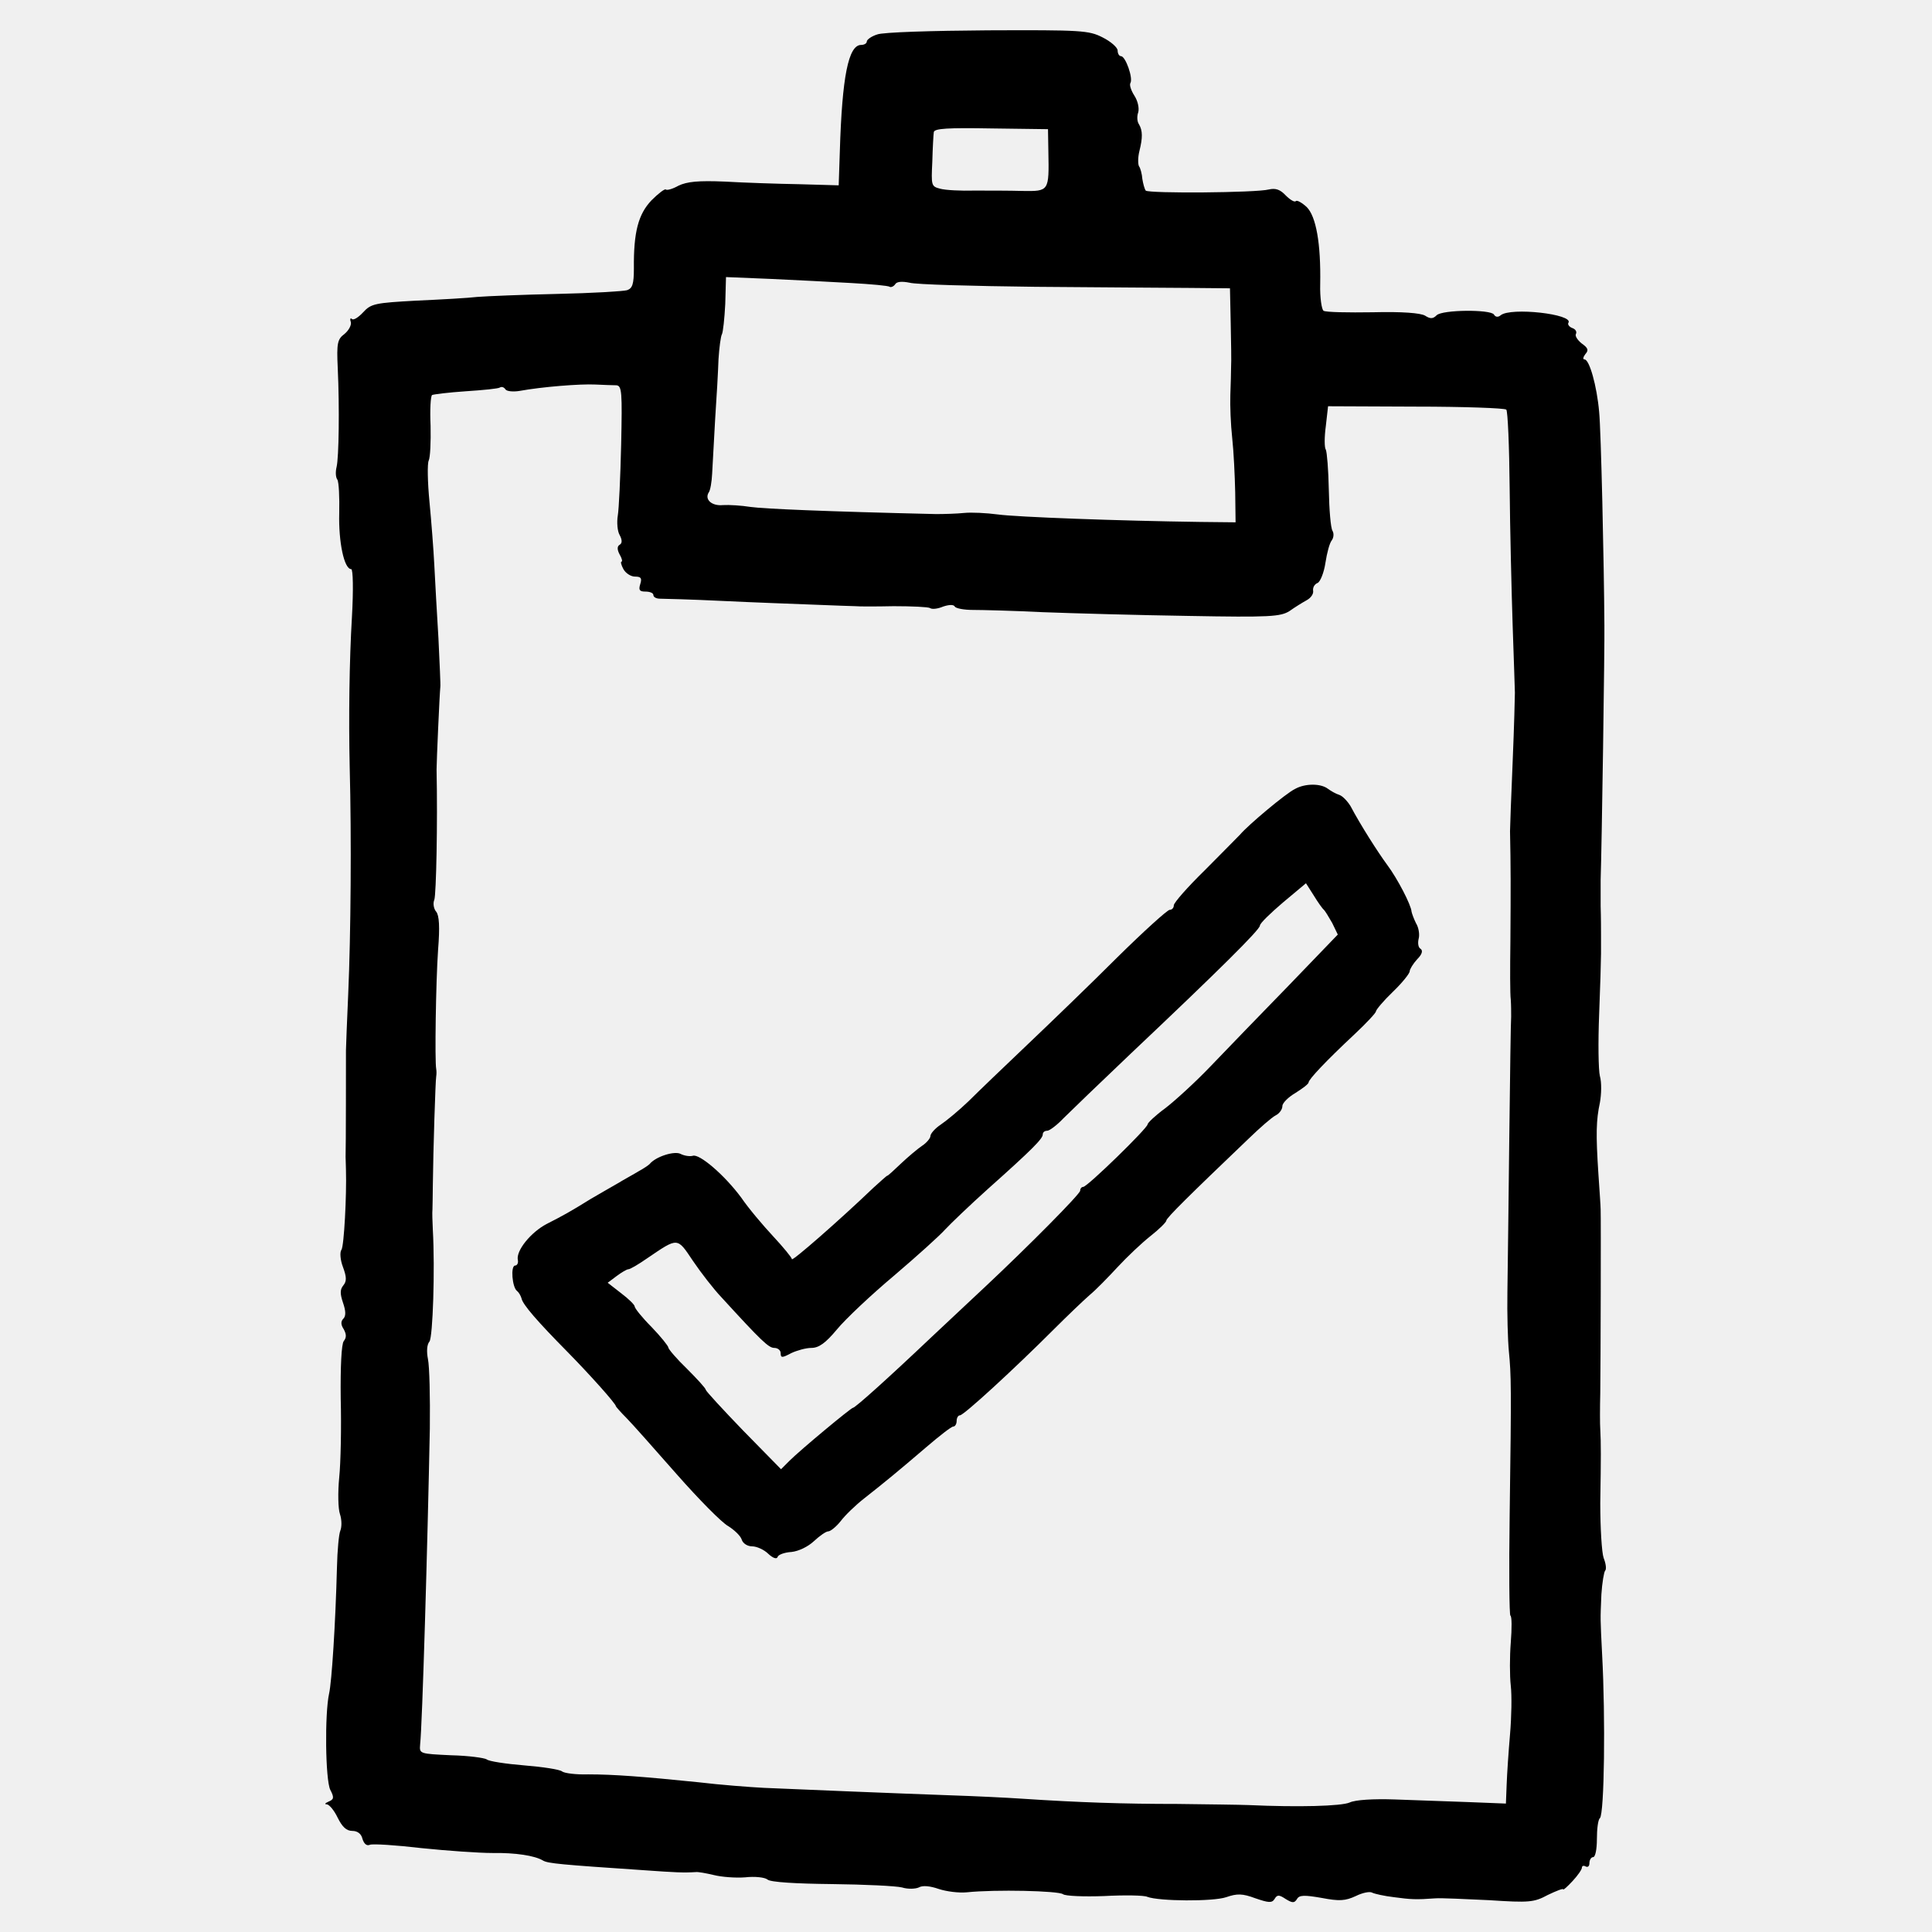
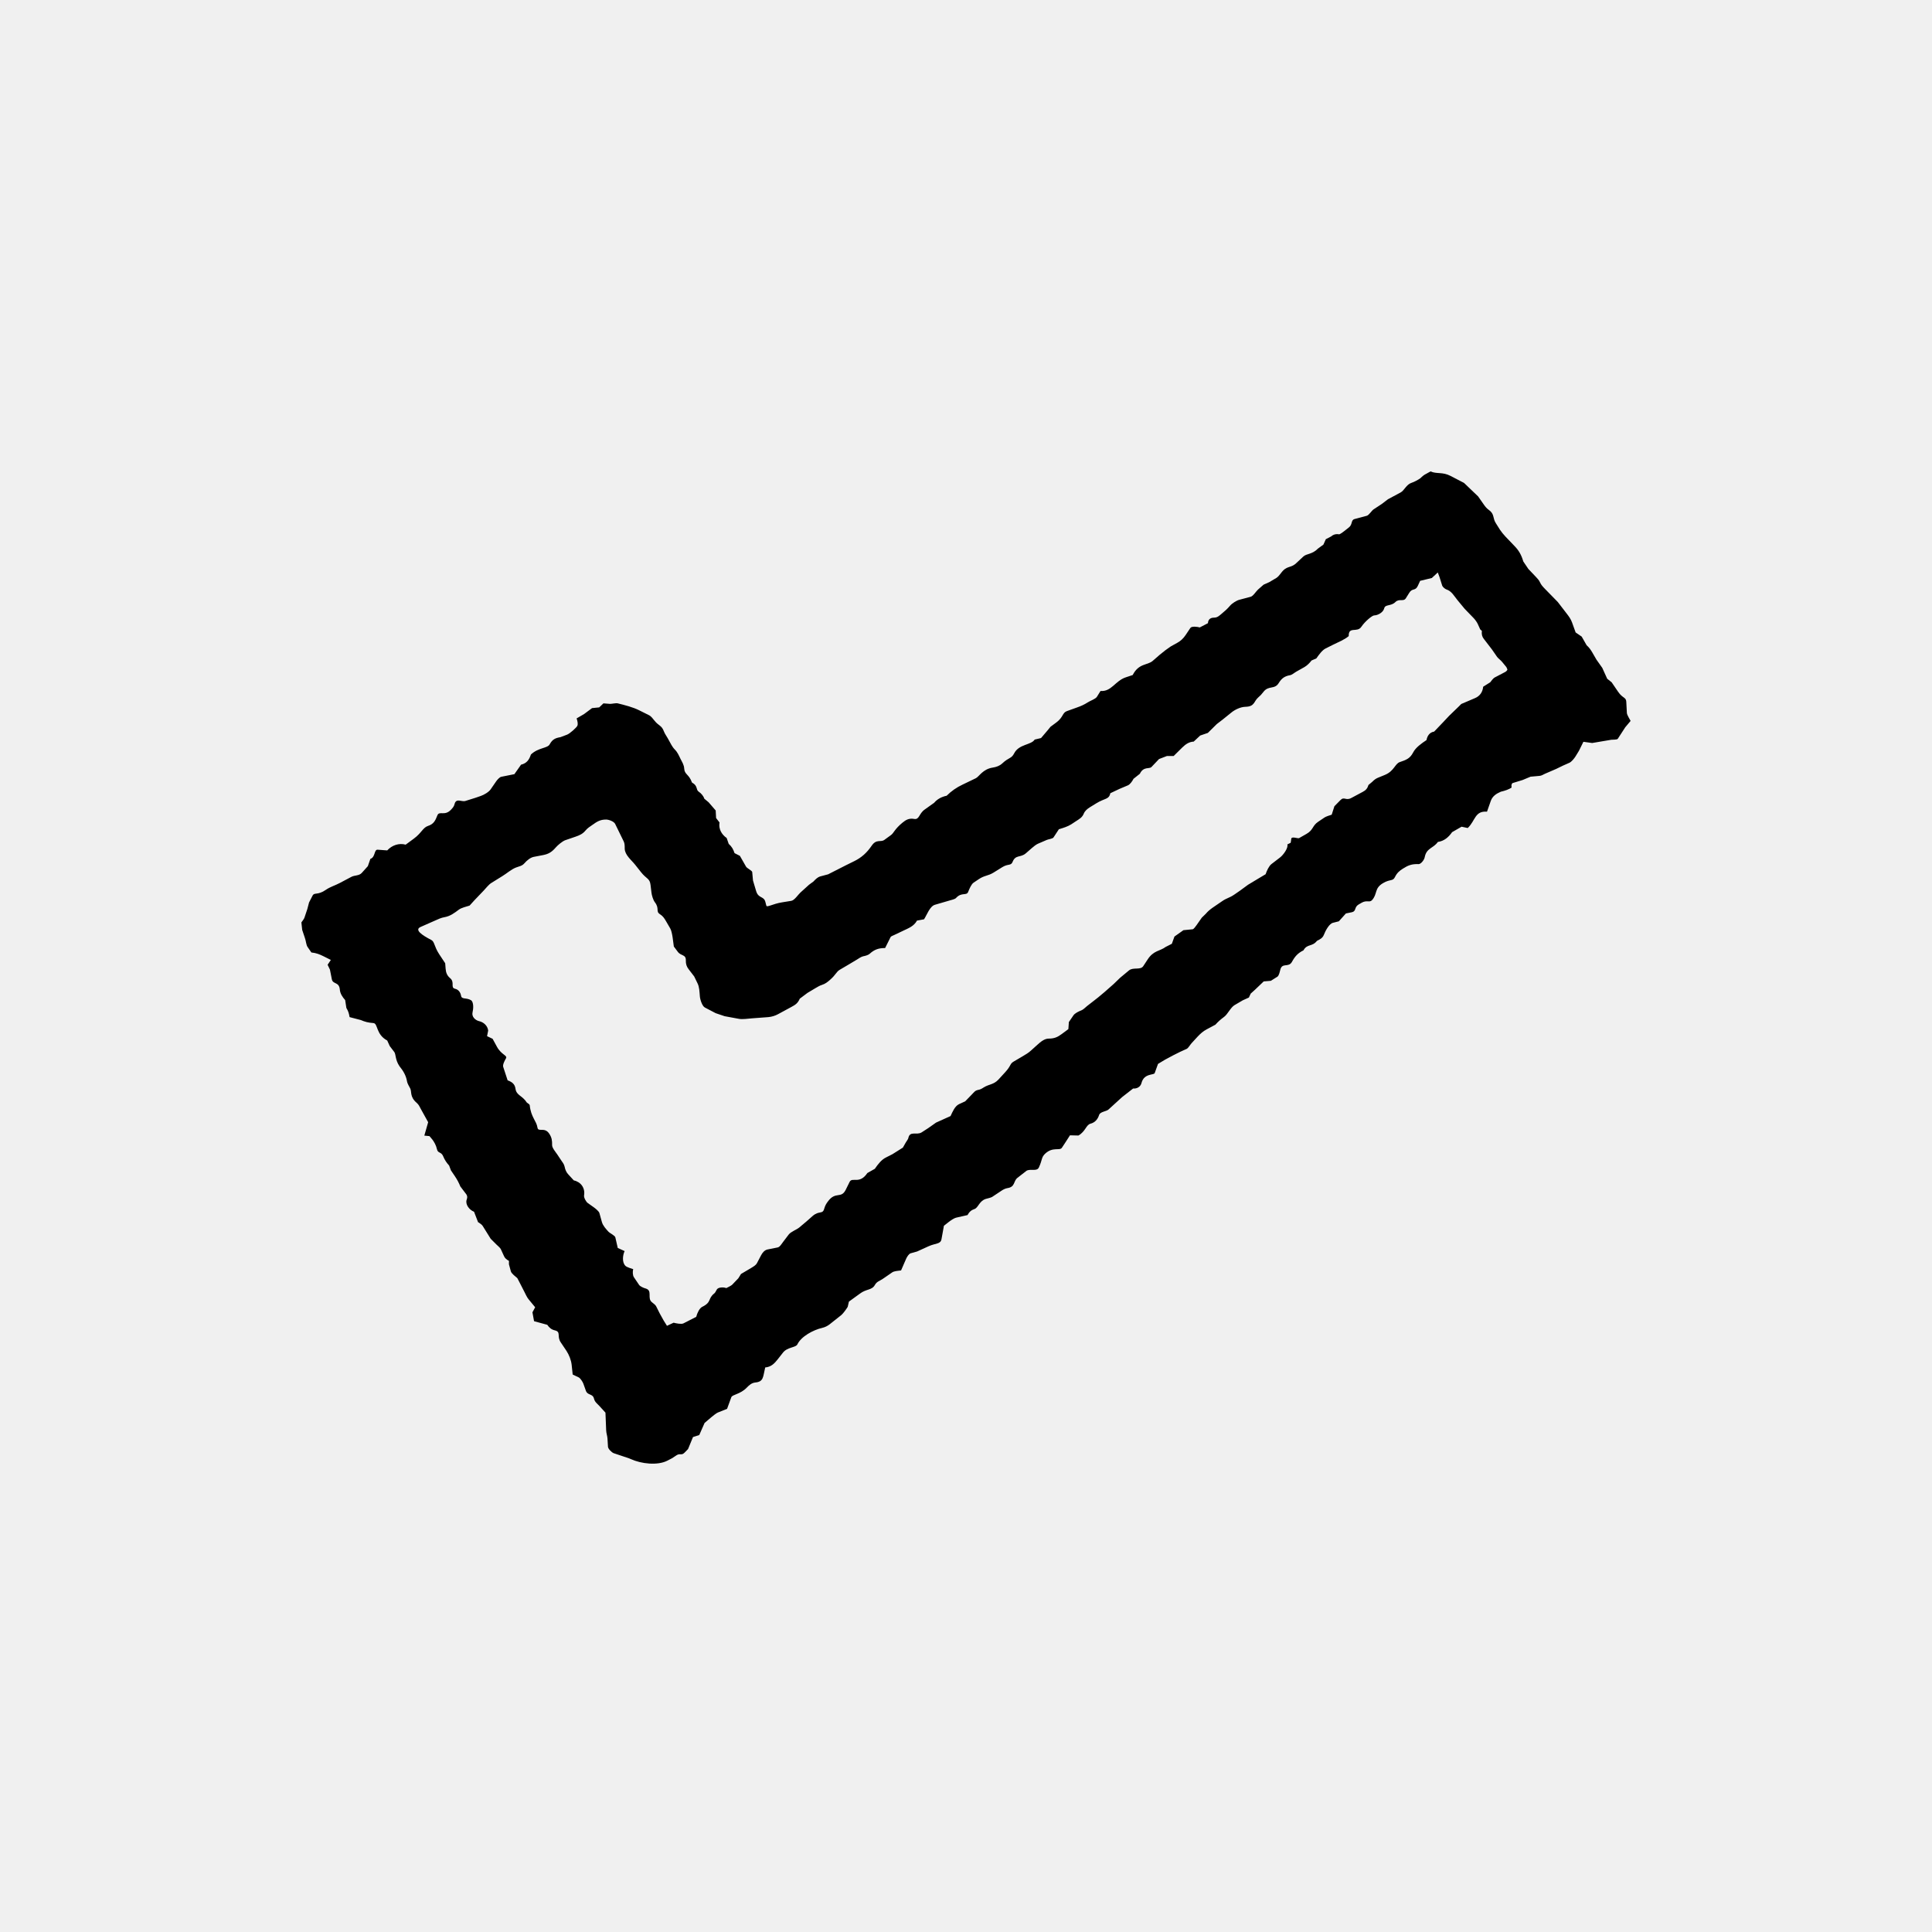
- <svg xmlns="http://www.w3.org/2000/svg" version="1.0" width="500pt" height="500pt" viewBox="71 -8 359 516" preserveAspectRatio="xMidYMid meet">
-   <g transform="translate(0,500) scale(0.1,-0.1)" fill="#000000" stroke="none">
-     <path d="M2268 4988 c-16 -5 -28 -14 -28 -19 0 -5 -7 -9 -15 -9 -34 0 -51 -84 -57 -285 l-3 -90 -105 3 c-58 1 -147 4 -199 7 -71 3 -101 0 -124 -11 -16 -9 -31 -13 -34 -10 -3 2 -20 -11 -38 -29 -35 -37 -48 -84 -47 -182 0 -42 -4 -53 -18 -58 -10 -3 -94 -8 -186 -10 -93 -2 -189 -6 -214 -8 -25 -3 -98 -7 -164 -10 -109 -6 -120 -8 -141 -31 -13 -14 -26 -22 -30 -18 -4 4 -6 0 -3 -8 2 -8 -5 -22 -17 -32 -19 -14 -21 -25 -18 -90 5 -107 3 -240 -3 -265 -3 -12 -3 -27 2 -34 4 -6 6 -47 5 -90 -2 -76 13 -149 32 -149 5 0 6 -56 2 -127 -7 -118 -9 -269 -6 -403 5 -187 3 -447 -4 -605 -3 -71 -6 -139 -6 -150 0 -25 0 -265 -1 -285 0 -8 1 -24 1 -35 2 -67 -5 -202 -12 -213 -5 -6 -3 -28 4 -46 10 -27 10 -38 1 -49 -9 -11 -9 -22 -1 -46 8 -23 8 -36 1 -43 -7 -7 -7 -16 1 -28 7 -13 8 -22 0 -32 -6 -8 -9 -68 -8 -153 2 -77 0 -172 -4 -211 -4 -40 -3 -84 2 -98 5 -15 5 -34 1 -44 -4 -9 -8 -53 -9 -97 -4 -153 -14 -307 -21 -338 -12 -54 -10 -230 3 -257 11 -21 10 -26 -5 -32 -9 -4 -11 -7 -4 -7 7 -1 20 -17 29 -36 12 -24 23 -35 39 -35 14 0 24 -8 27 -21 4 -13 11 -20 20 -16 8 3 70 -1 138 -9 68 -7 153 -13 189 -13 62 1 113 -7 135 -20 13 -8 48 -11 270 -26 84 -6 106 -7 138 -5 6 1 28 -3 49 -8 20 -5 57 -8 83 -6 26 3 53 0 60 -6 8 -7 76 -11 172 -12 87 -1 171 -5 187 -9 16 -5 36 -4 45 0 10 6 30 4 53 -4 21 -7 54 -11 75 -9 77 8 245 4 257 -5 6 -5 56 -7 110 -5 55 3 107 2 115 -2 31 -12 176 -13 211 -1 29 10 43 10 78 -3 35 -12 44 -13 51 -2 7 12 12 12 30 0 18 -11 23 -11 30 0 6 11 20 11 66 3 47 -9 63 -8 91 5 18 9 38 13 44 9 6 -3 32 -9 58 -12 45 -6 58 -7 112 -3 14 1 78 -2 142 -5 107 -7 120 -6 157 14 23 11 41 18 41 15 0 -3 11 7 25 22 14 15 25 31 25 36 0 5 5 6 10 3 6 -3 10 1 10 9 0 9 5 16 10 16 6 0 10 22 10 48 0 27 3 52 8 56 12 12 15 269 6 436 -5 101 -5 91 -2 162 2 31 7 60 10 63 4 4 2 19 -4 34 -5 14 -9 80 -9 146 2 125 2 160 0 198 -1 12 -1 56 0 97 1 78 2 464 1 490 0 8 -3 51 -6 95 -7 107 -6 143 4 190 4 22 5 54 0 71 -4 16 -5 91 -2 165 3 74 5 146 5 162 0 15 0 37 0 50 0 12 0 47 -1 77 0 30 0 62 0 70 3 86 11 630 10 680 -1 168 -9 521 -14 570 -6 69 -26 140 -39 140 -5 0 -4 6 2 14 10 11 7 17 -10 29 -11 9 -18 20 -15 25 3 6 -1 13 -10 16 -8 3 -13 10 -10 14 14 23 -154 42 -181 20 -7 -6 -14 -5 -18 2 -9 14 -138 13 -153 -2 -10 -10 -17 -10 -31 -1 -12 7 -61 11 -139 9 -67 -1 -126 0 -132 4 -5 3 -10 35 -9 71 2 109 -11 181 -36 206 -13 12 -26 19 -29 16 -3 -4 -15 3 -27 15 -15 16 -27 20 -45 16 -34 -9 -321 -11 -329 -3 -3 4 -7 18 -9 31 -1 13 -5 29 -9 34 -3 6 -3 24 1 40 9 36 9 55 -1 72 -5 7 -6 21 -2 32 3 11 -1 30 -10 44 -9 14 -14 29 -11 34 8 13 -13 72 -25 72 -5 0 -9 7 -9 15 0 8 -18 24 -40 35 -37 19 -57 20 -307 19 -148 -1 -280 -5 -295 -11z m457 -313 c2 -106 2 -106 -69 -105 -33 1 -91 1 -128 1 -36 -1 -78 1 -92 5 -24 6 -24 9 -21 72 1 37 3 73 4 79 1 10 38 12 153 10 l152 -2 1 -60z m-525 -351 c52 -3 98 -7 101 -10 4 -2 11 1 15 7 4 7 18 8 38 4 17 -5 168 -9 336 -11 168 -1 353 -3 413 -3 l107 -1 2 -93 c1 -50 2 -103 1 -117 0 -14 -1 -47 -2 -75 -1 -27 1 -79 5 -115 4 -36 7 -101 8 -145 l1 -80 -95 1 c-218 3 -489 13 -540 20 -30 4 -71 6 -90 4 -19 -2 -53 -3 -75 -3 -299 7 -458 14 -495 19 -25 4 -58 6 -74 5 -30 -3 -50 15 -38 34 4 5 8 28 9 50 1 22 5 87 8 145 4 58 8 130 9 161 2 31 6 61 9 66 3 5 7 42 9 81 l2 72 121 -5 c66 -3 163 -8 215 -11z m-629 -273 c15 -1 16 -18 13 -158 -2 -87 -6 -173 -9 -190 -3 -18 -1 -42 5 -52 7 -13 7 -22 0 -26 -7 -4 -7 -13 0 -26 6 -10 8 -19 5 -19 -3 0 -1 -9 5 -20 6 -11 20 -20 31 -20 16 0 19 -4 14 -20 -5 -16 -2 -20 14 -20 12 0 21 -4 21 -9 0 -6 8 -10 18 -10 9 0 85 -2 167 -6 83 -4 193 -8 245 -10 52 -2 102 -4 110 -4 8 -1 54 -1 102 0 48 0 92 -2 97 -5 5 -4 21 -2 35 4 15 5 28 6 31 0 3 -5 25 -9 48 -9 23 0 107 -2 187 -6 80 -3 255 -8 389 -10 218 -4 246 -2 270 13 14 10 35 23 46 29 11 6 19 17 17 26 -1 8 4 17 12 20 7 3 17 27 21 54 4 26 11 53 17 60 5 7 6 18 2 25 -5 7 -9 57 -10 110 -1 53 -5 101 -8 107 -4 5 -4 34 0 63 l6 53 234 -1 c129 0 238 -4 242 -8 4 -4 8 -98 9 -209 1 -111 5 -276 8 -367 3 -91 6 -172 6 -180 0 -8 -2 -91 -6 -185 -4 -93 -7 -177 -7 -185 2 -96 2 -145 1 -295 -1 -71 -1 -141 1 -155 1 -14 1 -34 1 -45 -1 -11 -3 -157 -5 -325 -2 -168 -4 -352 -5 -410 -1 -58 1 -130 4 -160 6 -64 7 -87 2 -438 -2 -145 -1 -265 2 -267 4 -2 4 -34 1 -72 -3 -37 -3 -89 0 -115 3 -26 2 -84 -2 -130 -4 -46 -8 -106 -9 -134 l-2 -51 -101 4 c-55 2 -144 5 -196 7 -57 2 -105 -1 -120 -8 -22 -10 -138 -13 -270 -7 -25 1 -110 2 -190 3 -145 0 -264 4 -415 14 -44 3 -129 7 -190 9 -141 5 -410 16 -500 20 -38 2 -117 8 -175 15 -147 15 -226 21 -294 21 -32 -1 -64 3 -70 8 -6 5 -51 12 -101 16 -49 4 -95 11 -100 16 -6 4 -49 10 -95 11 -84 4 -85 4 -83 28 6 53 20 538 26 845 1 83 -1 166 -5 185 -4 20 -3 39 4 47 9 12 15 193 9 298 -1 22 -2 47 -1 55 0 8 1 38 1 65 1 93 7 280 9 290 1 6 1 15 0 20 -4 20 -1 232 5 318 5 62 3 92 -5 102 -7 8 -9 23 -5 32 5 14 9 204 6 348 0 21 8 202 10 220 1 6 -2 64 -5 130 -4 66 -9 154 -11 195 -2 41 -8 118 -13 170 -5 52 -6 102 -2 110 4 8 6 50 5 93 -2 42 0 79 4 82 5 2 45 7 90 10 46 3 87 7 91 10 5 3 11 1 15 -5 3 -5 20 -7 38 -4 60 11 162 19 202 17 22 -1 47 -2 56 -2z" />
-     <path d="M3384 2973 c-25 -12 -126 -97 -147 -122 -7 -7 -49 -50 -94 -95 -46 -45 -83 -87 -83 -94 0 -7 -5 -12 -11 -12 -6 0 -69 -57 -140 -127 -71 -71 -179 -175 -240 -233 -61 -58 -132 -126 -157 -151 -26 -25 -60 -53 -75 -63 -15 -10 -27 -24 -27 -30 0 -6 -10 -18 -22 -26 -12 -8 -38 -30 -56 -47 -19 -18 -35 -33 -37 -33 -2 0 -18 -15 -37 -32 -93 -89 -218 -198 -218 -191 0 4 -23 32 -50 61 -27 29 -66 75 -85 103 -45 61 -113 119 -130 112 -8 -2 -22 0 -32 5 -16 9 -67 -7 -83 -27 -3 -3 -16 -12 -29 -19 -13 -8 -39 -22 -57 -33 -18 -10 -50 -29 -71 -41 -58 -36 -75 -45 -118 -67 -42 -22 -82 -71 -77 -96 2 -8 -2 -15 -7 -15 -13 0 -8 -59 5 -68 5 -4 10 -13 12 -20 3 -16 42 -61 122 -142 59 -60 130 -139 130 -146 0 -1 12 -15 28 -31 15 -15 75 -83 134 -150 59 -67 121 -130 138 -139 16 -10 33 -26 36 -36 3 -10 15 -18 28 -18 12 0 32 -9 43 -20 13 -12 23 -15 25 -8 2 6 19 12 37 13 19 2 44 14 60 29 15 14 32 26 38 26 6 0 21 12 33 27 12 16 40 43 63 61 56 44 90 72 166 137 35 30 67 55 72 55 5 0 9 7 9 15 0 8 4 15 9 15 10 0 144 123 251 230 36 36 79 77 95 91 17 14 50 48 75 75 25 27 64 64 88 83 23 18 42 37 42 41 0 7 62 68 220 219 30 29 62 57 72 62 10 5 18 16 18 25 0 8 16 24 35 35 19 12 35 24 35 28 0 8 46 57 123 129 32 30 57 57 57 61 0 4 20 28 45 52 25 24 45 49 45 55 0 5 9 20 20 32 13 13 16 23 9 28 -6 3 -8 15 -5 27 3 11 0 30 -7 41 -6 12 -11 26 -12 31 -1 18 -38 89 -65 125 -25 34 -71 106 -98 157 -8 13 -21 27 -30 30 -10 3 -23 11 -30 16 -19 15 -61 15 -88 0z m77 -323 c3 -3 13 -19 22 -35 l15 -31 -131 -136 c-73 -75 -166 -171 -208 -215 -41 -43 -97 -94 -122 -113 -26 -19 -47 -39 -47 -43 0 -10 -161 -167 -172 -167 -4 0 -8 -4 -8 -10 0 -9 -138 -148 -252 -255 -24 -22 -88 -83 -144 -135 -117 -111 -205 -190 -211 -190 -5 0 -140 -112 -170 -142 l-22 -22 -101 103 c-55 57 -100 106 -100 109 0 4 -23 29 -50 56 -28 27 -50 53 -50 57 0 4 -20 29 -45 55 -25 25 -45 50 -45 55 0 4 -16 20 -36 35 l-36 28 24 18 c12 9 27 18 31 18 5 0 27 13 50 29 84 57 80 57 123 -7 21 -31 55 -75 76 -97 107 -117 126 -135 141 -135 9 0 17 -6 17 -14 0 -13 4 -13 28 0 15 7 39 14 54 14 20 0 38 13 68 49 23 28 92 93 154 145 61 52 122 107 136 123 14 15 65 64 114 108 119 106 146 134 146 145 0 6 5 10 12 10 6 0 26 15 43 33 17 17 98 95 179 172 236 223 346 332 346 343 0 6 28 33 62 62 l61 51 21 -33 c11 -18 23 -35 27 -38z" />
+ <svg xmlns="http://www.w3.org/2000/svg" width="250" height="250" viewBox="0 0 250 250" fill="none">
+   <g clip-path="url(#clip0_137_2707)">
+     <path d="M61.89 158.223L61.342 156.801C60.702 156.553 60.18 155.822 60.389 155.235C60.559 154.778 60.389 154.595 60.141 154.282L59.567 153.525C59.358 153.016 59.149 152.625 58.849 152.181L58.353 151.45L58.118 150.824C57.779 150.445 57.557 150.119 57.348 149.623C57.087 148.997 56.67 149.284 56.539 148.697C56.318 147.679 55.534 147.013 55.574 147.013L54.908 146.948L55.404 145.212L54.464 143.516C54.269 143.163 54.216 142.968 53.903 142.694C53.003 141.911 53.303 141.271 53.081 140.841C52.964 140.606 52.716 140.214 52.676 139.966C52.546 139.157 52.167 138.557 51.685 137.957C51.123 137.121 51.241 136.416 51.019 136.129L50.432 135.359L50.106 134.642C48.618 133.846 48.931 132.436 48.318 132.384C47.626 132.332 47.248 132.228 46.687 131.993L45.238 131.614C45.147 131.079 45.055 130.831 44.82 130.427L44.664 129.409C44.311 129.017 44.011 128.56 43.972 128.038C43.881 127.02 43.072 127.399 42.941 126.72L42.693 125.468L42.393 124.841L42.811 124.215L41.871 123.745C41.375 123.497 40.931 123.314 40.292 123.249L39.796 122.531C39.613 122.257 39.6 121.774 39.457 121.383L39.104 120.326L39 119.36C39.117 119.204 39.365 118.877 39.404 118.72L39.77 117.624L39.992 116.776L40.449 115.889C40.684 115.432 41.101 115.889 42.184 115.132C42.706 114.766 43.385 114.571 43.972 114.257L45.473 113.462C45.89 113.24 46.452 113.344 46.804 112.965L47.6 112.078L47.926 111.139C48.592 110.917 48.383 109.925 48.866 109.951L50.106 110.042C50.732 109.364 51.633 109.063 52.494 109.298L53.538 108.529C54.556 107.785 54.712 107.093 55.391 106.871C56.135 106.636 56.344 106.153 56.592 105.514C56.84 104.874 57.531 105.644 58.353 104.783C58.575 104.548 58.745 104.365 58.823 104.039C59.019 103.23 59.763 103.791 60.206 103.648L61.538 103.23L62.216 102.995C62.634 102.852 63.26 102.486 63.495 102.134L64.187 101.129C64.317 100.933 64.643 100.555 64.865 100.516L66.562 100.176L67.423 98.95C68.167 98.767 68.467 98.323 68.702 97.632C69.668 96.718 70.842 96.849 71.129 96.314C71.482 95.674 71.847 95.504 72.526 95.387L73.387 95.061C73.752 94.917 74.601 94.147 74.705 93.925C74.809 93.704 74.744 93.351 74.614 92.96L75.579 92.399L76.61 91.629L77.537 91.537L78.085 91.015L78.933 91.081C79.155 91.094 79.703 90.95 79.938 91.015C80.839 91.237 81.922 91.511 82.718 91.916L84.023 92.568C84.232 92.673 84.519 93.025 84.675 93.234C85.236 93.952 85.615 93.834 85.915 94.656C86.046 94.996 86.228 95.204 86.398 95.518L86.881 96.392C86.972 96.562 87.155 96.823 87.311 96.979C87.677 97.345 87.833 97.736 88.055 98.193C88.264 98.61 88.512 98.963 88.538 99.472C88.59 100.242 89.151 100.163 89.543 101.26C90.339 101.69 90.013 102.173 90.417 102.447C90.718 102.643 91.031 102.995 91.135 103.348L91.696 103.817L92.61 104.875L92.662 105.853L93.106 106.427C92.962 107.276 93.38 107.98 94.032 108.437L94.293 109.194C94.698 109.56 94.88 109.886 95.05 110.395L95.742 110.747L96.538 112.143C96.655 112.352 97.243 112.613 97.334 112.822L97.438 113.944L97.843 115.302C98.143 116.306 98.848 115.915 99.043 116.724L99.161 117.181C99.226 117.468 99.97 116.959 101.197 116.763L102.397 116.567C102.802 116.502 103.272 115.771 103.572 115.497L104.681 114.492L105.281 114.049C105.49 113.801 105.829 113.501 106.09 113.422L107.161 113.135L109.444 111.974L110.527 111.439C111.493 110.969 112.185 110.329 112.798 109.429C113.412 108.529 113.96 109.024 114.429 108.685L115.291 108.059C115.669 107.785 115.747 107.302 116.778 106.454C117.235 106.075 117.64 105.853 118.305 105.971C118.971 106.088 118.906 105.279 119.649 104.757L120.876 103.883C121.281 103.4 121.855 103.1 122.494 102.969C123.095 102.369 123.786 101.886 124.569 101.521L126.279 100.699C126.697 100.49 127.179 99.524 128.445 99.328C128.941 99.25 129.346 99.106 129.698 98.78C130.546 97.984 130.873 98.193 131.238 97.475C131.851 96.275 133.443 96.418 133.887 95.7L134.709 95.505L135.531 94.539L135.936 94.043L136.693 93.482C137.593 92.816 137.463 92.229 138.05 92.02L139.355 91.55C139.877 91.368 140.295 91.185 140.778 90.872C141.078 90.676 141.756 90.454 141.939 90.167L142.409 89.41C143.818 89.528 144.301 88.105 145.671 87.648L146.572 87.348C147.355 85.808 148.477 86.108 149.156 85.521L150.056 84.738L150.787 84.151L151.505 83.642L152.353 83.172C152.784 82.937 153.136 82.598 153.423 82.168L154.036 81.254C154.206 81.006 154.937 81.097 155.25 81.189L156.307 80.64C156.333 80.144 156.633 79.923 157.103 79.923C157.534 79.923 157.769 79.675 158.069 79.427C158.486 79.075 158.787 78.826 159.165 78.383C159.4 78.096 160 77.704 160.366 77.613L161.84 77.222C162.167 77.13 162.532 76.517 162.78 76.295L163.511 75.655L164.242 75.329L165.168 74.781C165.338 74.69 165.638 74.337 165.742 74.181C166.512 73.124 166.982 73.567 167.713 72.889L168.652 72.014C169.07 71.623 169.801 71.754 170.545 70.984L171.249 70.474L171.563 69.77L172.267 69.404C172.541 69.156 172.907 69.065 173.298 69.143C173.468 69.078 173.755 68.882 173.925 68.739L174.538 68.256C175.06 67.851 174.773 67.29 175.295 67.16L176.861 66.742C177.148 66.664 177.5 66.063 177.748 65.907L178.819 65.202L179.601 64.602L181.233 63.728C181.729 63.467 181.964 62.697 182.655 62.475C182.995 62.37 183.517 62.083 183.791 61.888C184.065 61.614 184.273 61.444 184.574 61.3L185.109 61C185.931 61.365 186.635 61.039 187.679 61.574L189.441 62.488L191.268 64.236L191.999 65.281C192.169 65.528 192.378 65.79 192.639 65.972C193.422 66.52 193.121 67.029 193.565 67.708L194.1 68.556C194.27 68.817 194.57 69.183 194.805 69.431L195.966 70.644C196.54 71.231 196.867 71.806 197.115 72.654L197.767 73.62L198.759 74.664C198.968 74.886 199.151 75.081 199.268 75.342C199.425 75.694 199.646 75.916 199.907 76.191L201.578 77.9L202.752 79.427C203.026 79.779 203.261 80.106 203.418 80.536L203.888 81.841L204.671 82.376L205.31 83.498C205.636 83.785 205.832 84.073 206.041 84.425L206.576 85.352L207.333 86.421L207.972 87.831L208.547 88.288L209.382 89.514C209.969 90.376 210.4 90.193 210.439 90.793L210.517 92.255C210.53 92.529 210.896 93.064 211 93.286L210.308 94.108L209.343 95.596C209.251 95.739 208.677 95.7 208.494 95.726L206.028 96.144L204.893 95.987L204.318 97.149L203.862 97.893C203.718 98.127 203.353 98.584 203.079 98.702L202.256 99.067L201.369 99.498L199.92 100.124C199.62 100.255 199.503 100.372 199.216 100.398L198.054 100.503L197.023 100.933L195.744 101.325C195.614 101.364 195.536 101.625 195.601 101.899C195.301 102.134 194.727 102.33 194.205 102.447C193.604 102.708 193.134 103.021 192.913 103.622L192.417 105.031C190.825 104.9 190.916 106.219 189.924 107.145L189.128 106.975L187.901 107.68C187.445 108.333 186.883 108.829 186.061 108.946C185.448 109.807 184.587 109.703 184.352 110.943C184.286 111.282 183.856 111.843 183.543 111.817C182.681 111.778 182.185 111.987 181.533 112.404C181.089 112.678 180.763 112.966 180.515 113.475C180.228 114.075 179.902 113.722 178.975 114.27C177.788 114.962 178.283 115.693 177.514 116.502C177.2 116.815 176.848 116.437 176.195 116.815L175.791 117.05C175.217 117.39 175.53 117.912 174.93 118.042L174.16 118.199L173.246 119.217L172.476 119.412C172.006 119.53 171.524 120.404 171.302 120.978C171.132 121.409 170.78 121.552 170.414 121.748C169.788 122.544 169.148 122.1 168.666 122.975C167.948 123.327 167.569 123.745 167.178 124.463C166.747 125.246 165.925 124.528 165.677 125.455C165.612 125.716 165.494 126.264 165.299 126.381L164.45 126.916L163.524 126.994L162.388 128.078L161.84 128.573L161.605 129.082L160.822 129.435L159.752 130.061C159.256 130.348 158.865 131.236 158.408 131.575C157.951 131.914 157.651 132.175 157.273 132.593L156.151 133.193C155.681 133.441 155.354 133.741 154.989 134.12L154.219 134.955C153.997 135.19 153.775 135.62 153.554 135.725L152.718 136.103L151.805 136.56L150.735 137.134L149.847 137.669L149.417 138.857C149.312 139.144 148.033 138.857 147.707 140.149C147.577 140.645 147.12 140.893 146.624 140.854L145.202 141.963L143.427 143.581C143.166 143.816 142.357 143.855 142.226 144.273C142.043 144.86 141.665 145.265 141.104 145.408C140.543 145.552 140.464 146.413 139.551 146.935L138.455 146.909L137.815 147.901L137.411 148.514C137.124 148.958 136.236 148.344 135.231 149.297C134.735 149.767 134.892 150.067 134.435 151.059C134.174 151.633 133.391 151.202 132.843 151.489L131.669 152.403C131.094 152.846 131.408 153.59 130.337 153.747C130.103 153.786 129.829 153.917 129.62 154.06L128.38 154.882C128.21 154.987 127.767 155.078 127.545 155.143C126.697 155.431 126.592 156.279 126.096 156.448C125.692 156.579 125.418 156.814 125.196 157.231L123.76 157.557C123.421 157.636 123.029 157.923 122.755 158.132L122.142 158.615L121.829 160.35C121.711 161.016 121.072 160.846 120.132 161.277L118.671 161.942L117.836 162.177C117.614 162.243 117.379 162.608 117.261 162.869L116.596 164.396C116.204 164.435 115.682 164.487 115.473 164.631L114.26 165.466C113.829 165.766 113.477 165.805 113.216 166.262C112.824 166.98 112.107 166.758 111.271 167.397L109.849 168.428L109.692 169.107C109.51 169.407 109.118 169.955 108.87 170.164L107.356 171.365C107.069 171.586 106.756 171.743 106.364 171.835C105.229 172.096 103.676 172.931 103.18 173.962C102.971 174.392 101.875 174.301 101.314 175.032L100.649 175.88C100.205 176.441 99.8 176.872 99.017 176.95C98.717 178.177 98.835 178.79 97.738 178.894C97.269 178.947 96.955 179.221 96.616 179.573C95.794 180.421 94.763 180.447 94.632 180.8L94.084 182.301L92.884 182.783C92.662 182.875 92.244 183.227 92.049 183.384L91.174 184.128L90.483 185.694L89.673 185.954L89.034 187.508L88.59 187.964C88.173 188.395 88.003 188.003 87.533 188.317L86.985 188.682L86.385 188.995C85.093 189.674 82.966 189.413 81.648 188.813C81.282 188.643 81.008 188.591 80.617 188.447L79.416 188.043C79.155 187.951 78.685 187.482 78.672 187.208L78.607 186.137C78.581 185.759 78.45 185.472 78.437 185.067L78.346 182.796L77.55 181.922C77.263 181.609 76.976 181.439 76.858 180.97C76.689 180.304 76.036 180.591 75.814 179.965L75.488 179.051C75.41 178.829 75.11 178.359 74.901 178.242L74.105 177.863L73.974 176.624C73.909 175.997 73.635 175.319 73.296 174.797L72.552 173.688C72.03 172.905 72.63 172.343 71.795 172.148C71.351 172.043 71.077 171.808 70.816 171.43L69.106 170.96L68.898 169.812L69.25 169.159L68.389 168.115C68.206 167.906 67.958 167.371 67.828 167.11L67.266 166.014L66.94 165.388C66.718 165.192 66.196 164.813 66.105 164.513L65.857 163.6V163.156C65.544 162.986 65.348 162.817 65.231 162.569L64.8 161.629C64.722 161.46 64.382 161.186 64.239 161.042L63.495 160.298L62.464 158.641C62.36 158.471 62.112 158.302 61.877 158.145L61.89 158.223ZM167.034 108.959L167.086 108.542C167.139 108.176 167.948 108.542 168.104 108.45L169.044 107.915C169.971 107.393 169.788 106.858 170.571 106.336L171.406 105.775C171.602 105.644 172.072 105.501 172.32 105.423L172.672 104.327L173.455 103.53C173.938 103.034 174.147 103.648 174.864 103.256L176.352 102.46C176.73 102.264 176.952 102.017 177.083 101.573L177.566 101.168C177.788 100.933 178.049 100.738 178.323 100.633L179.184 100.281C180.411 99.785 180.502 98.819 181.141 98.61C181.964 98.336 182.459 98.141 182.851 97.384C183.19 96.718 183.947 96.196 184.587 95.766C184.691 95.218 184.991 94.761 185.578 94.669L186.662 93.534L187.523 92.62L188.737 91.446L189.089 91.094L190.864 90.337C191.49 90.076 191.856 89.554 191.921 88.862L192.834 88.288C192.952 88.131 193.226 87.766 193.395 87.675L194.766 86.957C194.87 86.905 195.066 86.735 195.053 86.63C195.04 86.552 194.948 86.356 194.909 86.304L194.374 85.652C194.205 85.443 193.852 85.182 193.722 84.999L193.043 84.02L191.999 82.663C191.79 82.389 191.699 82.102 191.751 81.632C191.79 81.671 191.699 81.58 191.542 81.45L191.229 80.758C191.125 80.523 190.89 80.197 190.707 80.001L189.533 78.787L188.593 77.652C188.162 77.13 187.849 76.491 187.157 76.269C186.988 76.217 186.675 75.942 186.622 75.786L186.27 74.664L186.048 74.076L185.278 74.794L183.764 75.159L183.464 75.812C183.138 76.517 182.747 76.06 182.355 76.712L181.924 77.404C181.611 77.913 181.063 77.404 180.554 77.913C180.006 78.461 179.249 78.174 179.119 78.709C178.988 79.244 178.31 79.623 177.814 79.635C177.566 79.635 176.626 80.406 176.156 81.11C175.621 81.919 174.486 80.993 174.525 82.311C173.964 82.781 173.207 83.081 172.515 83.42L171.524 83.916C171.08 84.138 170.649 84.751 170.336 85.195L169.71 85.469C169.475 85.782 169.135 86.122 168.796 86.317L167.752 86.904C167.478 87.061 167.178 87.335 166.917 87.374C166.225 87.492 165.834 87.792 165.481 88.366C164.92 89.293 164.15 88.627 163.459 89.567C163.263 89.828 163.054 90.05 162.806 90.258C162.232 90.754 162.375 91.433 161.162 91.459C160.535 91.472 159.792 91.825 159.322 92.216L158.239 93.09L157.456 93.691L156.294 94.839L155.302 95.178L154.467 95.961C153.841 96 153.423 96.301 152.979 96.731L151.87 97.828H150.996L149.978 98.219L148.999 99.25C148.725 99.537 147.968 99.145 147.498 100.124L146.676 100.777C146.507 101.116 146.206 101.521 145.945 101.625L144.862 102.082L143.675 102.643C143.505 103.478 142.957 103.269 141.861 103.948L141.012 104.47C140.699 104.666 140.386 104.927 140.242 105.279C140.034 105.788 139.694 105.958 139.238 106.258L138.624 106.662C138.181 106.949 137.593 107.132 137.019 107.302L136.327 108.359C136.21 108.541 135.649 108.594 135.453 108.685L134.305 109.181C134.109 109.259 133.717 109.559 133.548 109.716L132.739 110.421C132.06 111.008 131.408 110.564 131.029 111.53C130.807 112.065 130.455 111.739 129.698 112.208L128.563 112.913C127.845 113.357 127.388 113.266 126.657 113.762L125.979 114.218C125.705 114.401 125.444 114.988 125.287 115.393C125.078 115.967 124.439 115.393 123.708 116.202C123.564 116.358 123.121 116.45 122.86 116.528L120.981 117.076C120.315 117.272 119.937 118.394 119.571 118.956L118.658 119.125C118.253 119.869 117.535 120.117 116.831 120.456L115.734 120.978C115.63 121.031 115.304 121.148 115.252 121.239L114.534 122.675C113.686 122.675 113.137 122.871 112.537 123.419C112.368 123.575 112.028 123.68 111.689 123.745C111.441 123.797 111.102 124.032 110.854 124.189L109.718 124.867L108.674 125.481C108.191 125.768 108.205 126.094 107.382 126.812C107.069 127.086 106.782 127.308 106.378 127.438C106.038 127.543 105.79 127.712 105.49 127.882L104.485 128.482L103.493 129.226C103.232 129.826 102.919 130.022 102.41 130.296L100.675 131.236C100.322 131.431 99.866 131.575 99.422 131.614L97.321 131.771C96.786 131.81 96.094 131.927 95.611 131.836L93.771 131.497L92.61 131.105L91.213 130.374C90.861 130.192 90.587 129.33 90.561 128.913C90.509 128.299 90.496 127.712 90.261 127.242L89.83 126.355L89.099 125.402C88.851 125.076 88.734 124.75 88.747 124.28C88.773 123.471 88.121 123.732 87.703 123.158L87.194 122.479L87.037 121.305C86.985 120.952 86.881 120.404 86.737 120.156L86.176 119.19C85.967 118.838 85.798 118.551 85.406 118.303C84.806 117.925 85.38 117.585 84.74 116.75C84.519 116.463 84.336 115.863 84.297 115.484L84.179 114.505C84.075 113.631 83.657 113.761 82.94 112.848L82.196 111.908C81.713 111.295 80.865 110.656 80.838 109.821C80.838 109.468 80.838 109.129 80.708 108.881L80.16 107.759L79.599 106.61C79.442 106.297 78.79 106.049 78.424 106.049C77.654 106.049 77.224 106.336 76.676 106.728C76.349 106.949 76.023 107.158 75.775 107.458C75.41 107.902 75.005 108.085 74.47 108.268L73.139 108.724C72.774 108.855 72.173 109.364 71.925 109.651C71.429 110.225 71.025 110.499 70.294 110.643L69.067 110.878C68.65 110.956 68.18 111.334 67.867 111.7C67.554 112.065 67.201 112.091 66.757 112.261C66.157 112.496 65.544 113.044 64.983 113.383L63.573 114.257C63.234 114.466 62.869 114.949 62.568 115.262L61.394 116.489L60.767 117.181C60.311 117.324 59.697 117.468 59.384 117.703C58.771 118.16 58.262 118.551 57.518 118.682C57.061 118.76 56.735 118.929 56.318 119.112L54.425 119.947C53.603 120.313 54.569 120.991 55.809 121.631C56.252 121.866 56.148 122.427 56.839 123.484L57.609 124.645L57.662 125.337C57.701 125.833 57.831 126.224 58.236 126.564C58.901 127.112 58.236 127.79 58.888 127.947C59.345 128.051 59.593 128.443 59.658 128.834C59.737 129.382 60.376 129.043 61.002 129.461C61.303 129.774 61.263 130.544 61.146 131.001C61.016 131.562 61.498 132.019 61.994 132.136C62.581 132.266 63.09 132.723 63.169 133.35L63.025 134.08L63.743 134.42L64.304 135.451C64.891 136.521 65.713 136.56 65.466 136.965C65.322 137.2 65.022 137.774 65.113 138.048L65.687 139.797C66.275 140.005 66.627 140.293 66.705 140.893C66.836 141.767 67.58 141.741 68.18 142.681C68.311 142.772 68.532 142.902 68.545 143.007C68.702 144.573 69.42 145.03 69.55 145.917C69.642 146.543 70.49 145.774 71.09 146.726C71.403 147.209 71.456 147.6 71.442 148.188C71.442 148.54 71.899 149.075 72.095 149.362L72.591 150.106C72.787 150.393 72.996 150.641 73.061 150.967C73.139 151.372 73.296 151.711 73.531 151.959L74.248 152.742C75.162 152.938 75.736 153.721 75.579 154.673C75.527 154.974 75.84 155.509 76.049 155.665L76.858 156.239C77.054 156.383 77.498 156.735 77.563 156.97L77.889 158.145C78.02 158.602 78.424 159.045 78.737 159.385C78.92 159.58 79.56 159.868 79.625 160.116L79.938 161.486L80.826 161.89C80.578 162.399 80.46 163.378 80.956 163.822C81.152 163.991 81.687 164.148 81.935 164.226C81.856 164.513 81.856 165.009 82.026 165.27L82.705 166.275C82.835 166.458 83.279 166.666 83.553 166.732C84.493 167.006 83.683 167.998 84.375 168.52C84.623 168.702 84.832 168.885 84.91 169.042L85.367 169.955L85.889 170.895L86.306 171.561L87.168 171.156C87.494 171.247 88.16 171.378 88.434 171.247L90.091 170.399C90.222 169.89 90.509 169.29 90.861 169.107C92.127 168.494 91.553 168.05 92.44 167.358C92.531 167.293 92.649 167.058 92.766 166.849C92.936 166.575 93.588 166.523 93.98 166.679C94.189 166.575 94.593 166.38 94.737 166.249L95.546 165.401L95.885 164.853L97.164 164.096C97.504 163.887 97.804 163.73 97.96 163.43L98.482 162.438C98.665 162.086 98.939 161.76 99.317 161.682L100.622 161.421C100.91 161.368 101.144 160.951 101.353 160.677L102.058 159.75C102.345 159.372 103.115 159.111 103.441 158.824L104.355 158.054L105.138 157.362C105.999 156.605 106.443 157.179 106.652 156.409C106.769 155.992 106.926 155.731 107.161 155.43C108.126 154.139 108.844 155.143 109.431 153.969L109.94 152.938C110.28 152.259 111.219 153.303 112.237 151.789L113.203 151.241C113.607 150.654 114.064 150.054 114.664 149.767L115.486 149.349L116.831 148.501L117.209 147.835C117.287 147.692 117.509 147.418 117.535 147.274C117.731 146.282 118.619 146.935 119.258 146.53L120.106 145.982L121.124 145.264L123.003 144.416C123.251 143.881 123.551 143.137 124.1 142.876L124.896 142.511L125.783 141.597C126.044 141.336 126.161 141.115 126.566 141.036C126.853 140.984 127.036 140.88 127.297 140.71C128.015 140.266 128.563 140.371 129.202 139.692L130.063 138.752C130.859 137.891 130.651 137.669 131.16 137.369L132.295 136.704C132.686 136.469 133.104 136.234 133.43 135.921L134.226 135.203C134.631 134.837 135.153 134.381 135.727 134.394C136.445 134.394 136.876 134.185 137.385 133.806L138.246 133.167L138.311 132.254L138.898 131.392C139.081 131.118 139.551 130.883 139.955 130.727C140.19 130.635 140.464 130.335 140.686 130.165L141.443 129.578L142.109 129.056L142.918 128.378L144.105 127.334L144.941 126.525L146.089 125.572C146.65 125.115 147.577 125.572 147.942 125.011L148.49 124.176C149.273 122.962 150.069 123.106 150.839 122.531L151.635 122.127L151.975 121.187L153.136 120.365L154.324 120.248C154.48 120.234 154.741 119.83 154.845 119.699L155.511 118.747L156.033 118.238C156.294 117.925 156.568 117.703 156.894 117.468L158.134 116.62C158.774 116.176 159.061 116.215 159.739 115.745L160.457 115.249L161.488 114.492L162.767 113.722L163.772 113.122C163.928 112.652 164.202 112.065 164.516 111.817L165.638 110.956C166.082 110.616 166.734 109.69 166.578 109.272L167.021 109.05V108.933L167.034 108.959Z" fill="black" />
  </g>
+   <defs>
+     <clipPath id="clip0_137_2707">
+       <rect width="250" height="250" fill="white" />
+     </clipPath>
+   </defs>
</svg>
